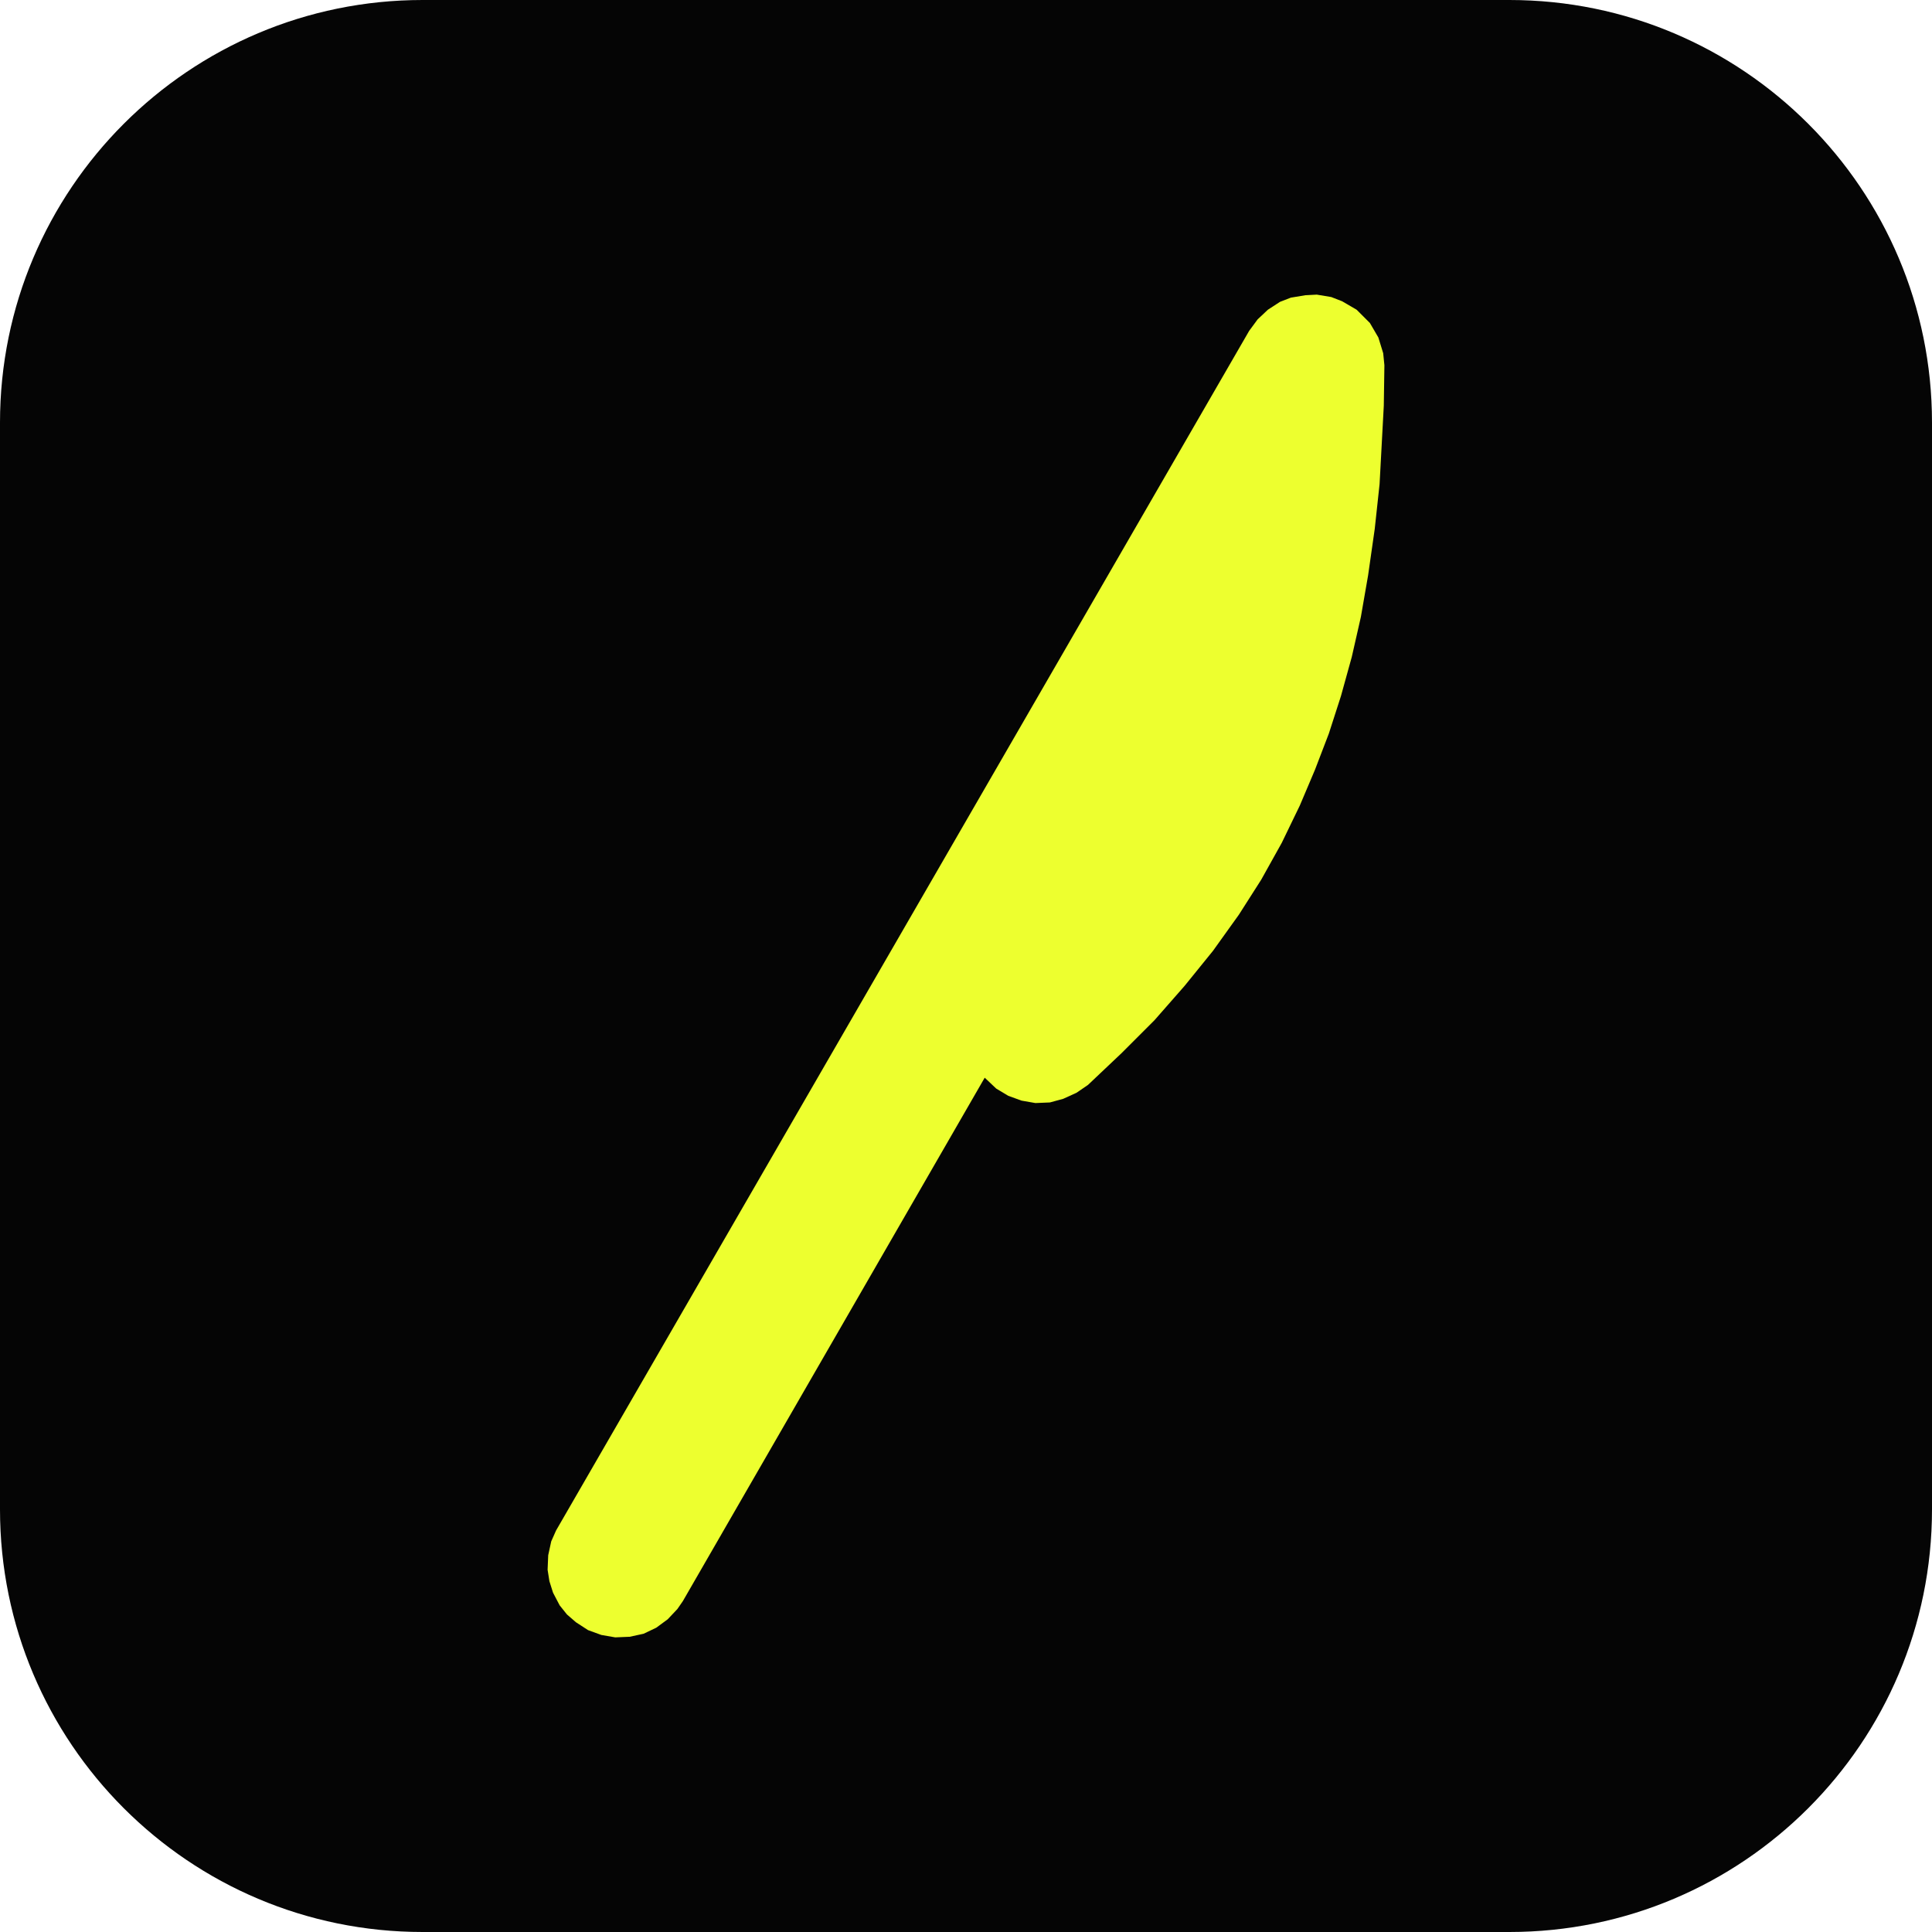
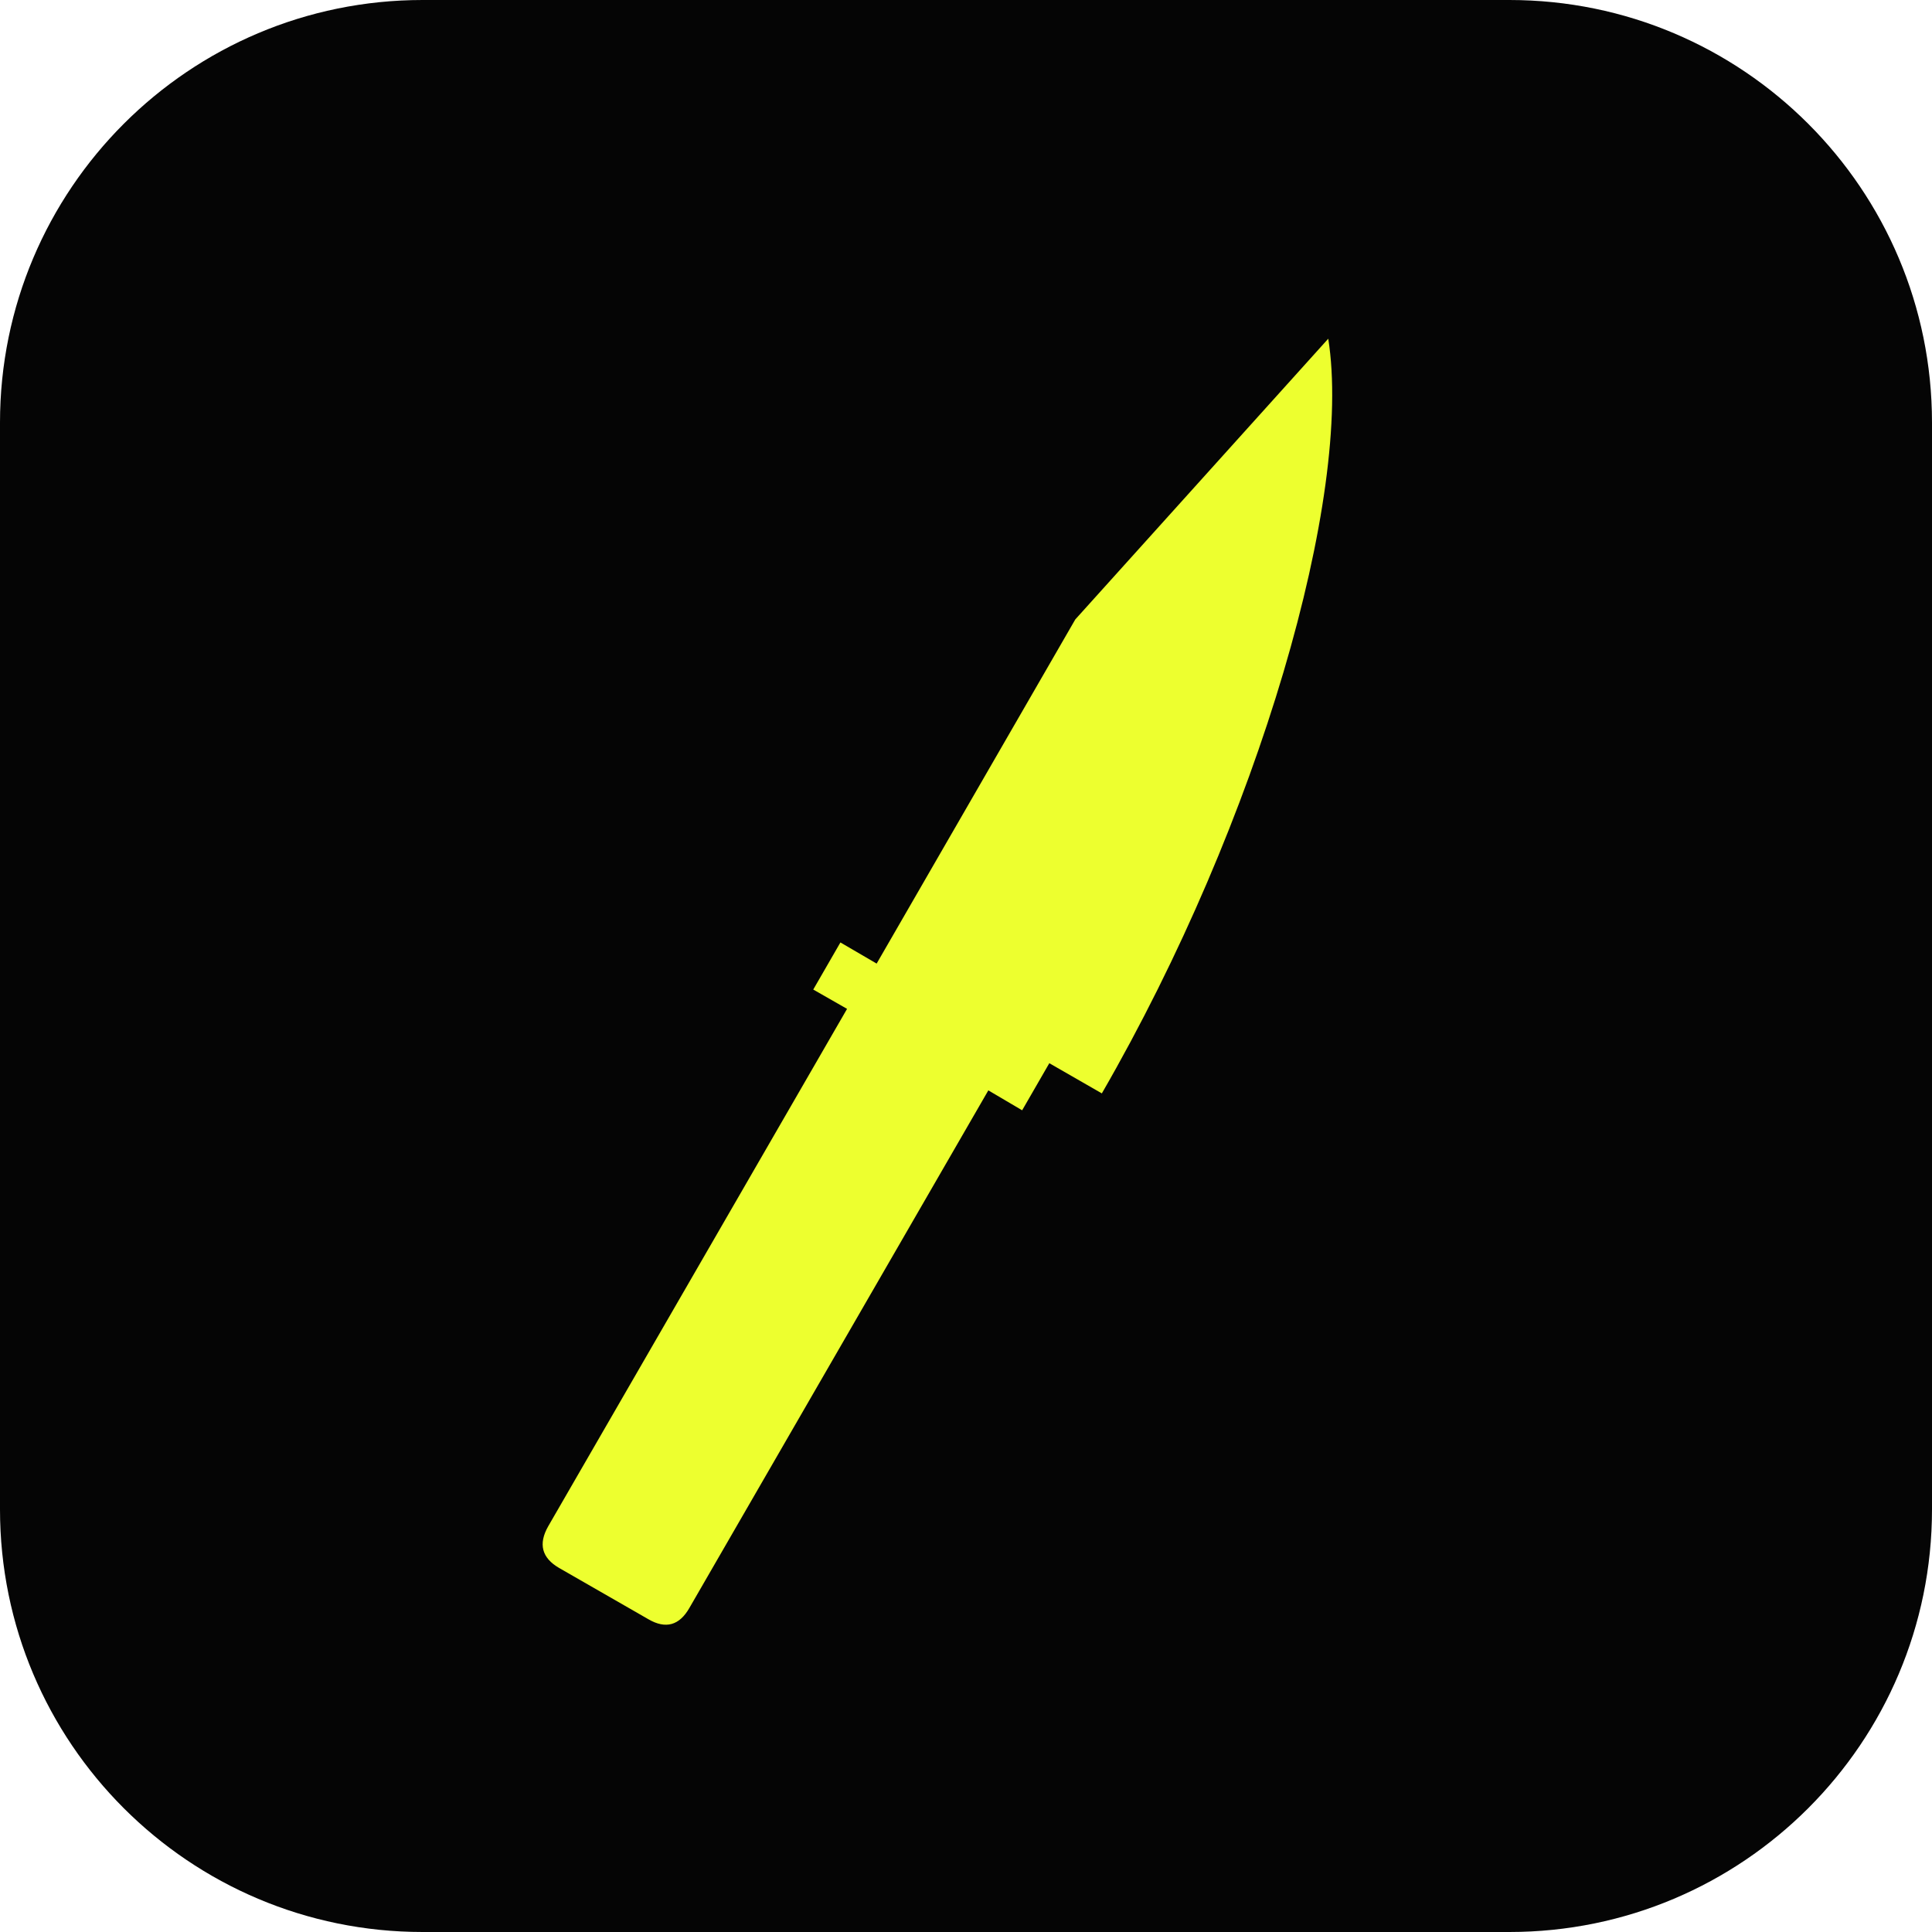
<svg xmlns="http://www.w3.org/2000/svg" viewBox="0 0 64 64" width="64" height="64">
  <rect width="64" height="64" rx="14" fill="#050505" />
  <g transform="translate(8 8) scale(2)" fill="#edff2f">
-     <path d="M12.31 13.85 7.31 22.52 7.22 22.65 7.06 22.82 6.87 22.96 6.66 23.06 6.43 23.11 6.19 23.12 5.96 23.08 5.74 23 5.54 22.87 5.39 22.74 5.27 22.59 5.16 22.38 5.1 22.19 5.07 22 5.08 21.76 5.13 21.53 5.21 21.35 16.69 1.48 16.83 1.29 17 1.13 17.2 1 17.38 0.93 17.62 0.89 17.81 0.88 18.05 0.92 18.23 0.99 18.47 1.13 18.58 1.24 18.69 1.35 18.83 1.59 18.91 1.85 18.93 2.05 18.92 2.72 18.85 4.02 18.77 4.76 18.66 5.53 18.54 6.22 18.39 6.88 18.21 7.53 18.01 8.15 17.78 8.75 17.53 9.34 17.23 9.96 16.89 10.57 16.52 11.15 16.09 11.75 15.62 12.33 15.12 12.9 14.58 13.44 14.02 13.97 13.83 14.1 13.61 14.2 13.39 14.26 13.15 14.27 12.92 14.23 12.7 14.15 12.5 14.03Z" />
+     <path d="M5.08 21.28L10.03 12.71L9.47 12.39L9.92 11.61L10.52 11.96L13.81 6.26L18 1.61C18.41 4.2 16.86 9.59 14.25 14.11L13.38 13.61L12.93 14.39L12.37 14.06L7.42 22.63Q7.17 23.07 6.74 22.82L5.26 21.97Q4.83 21.72 5.08 21.28Z" />
  </g>
</svg>
